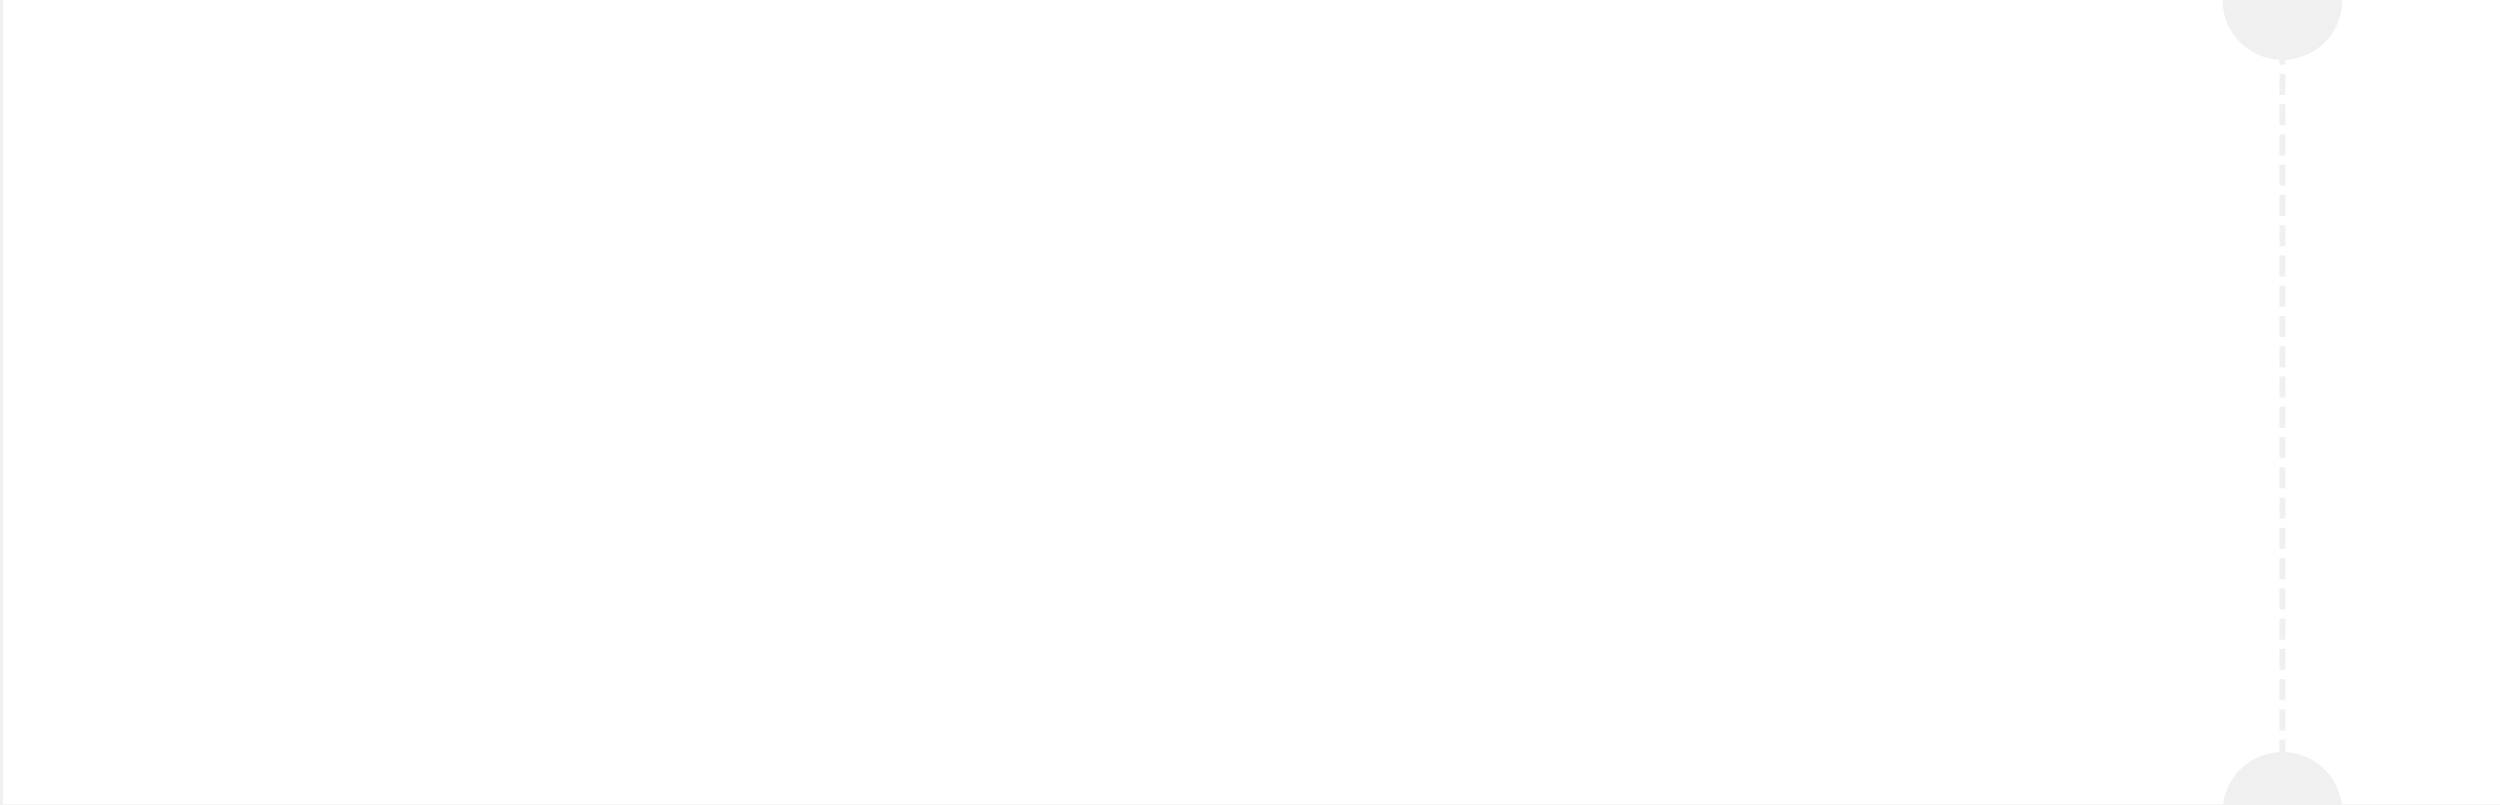
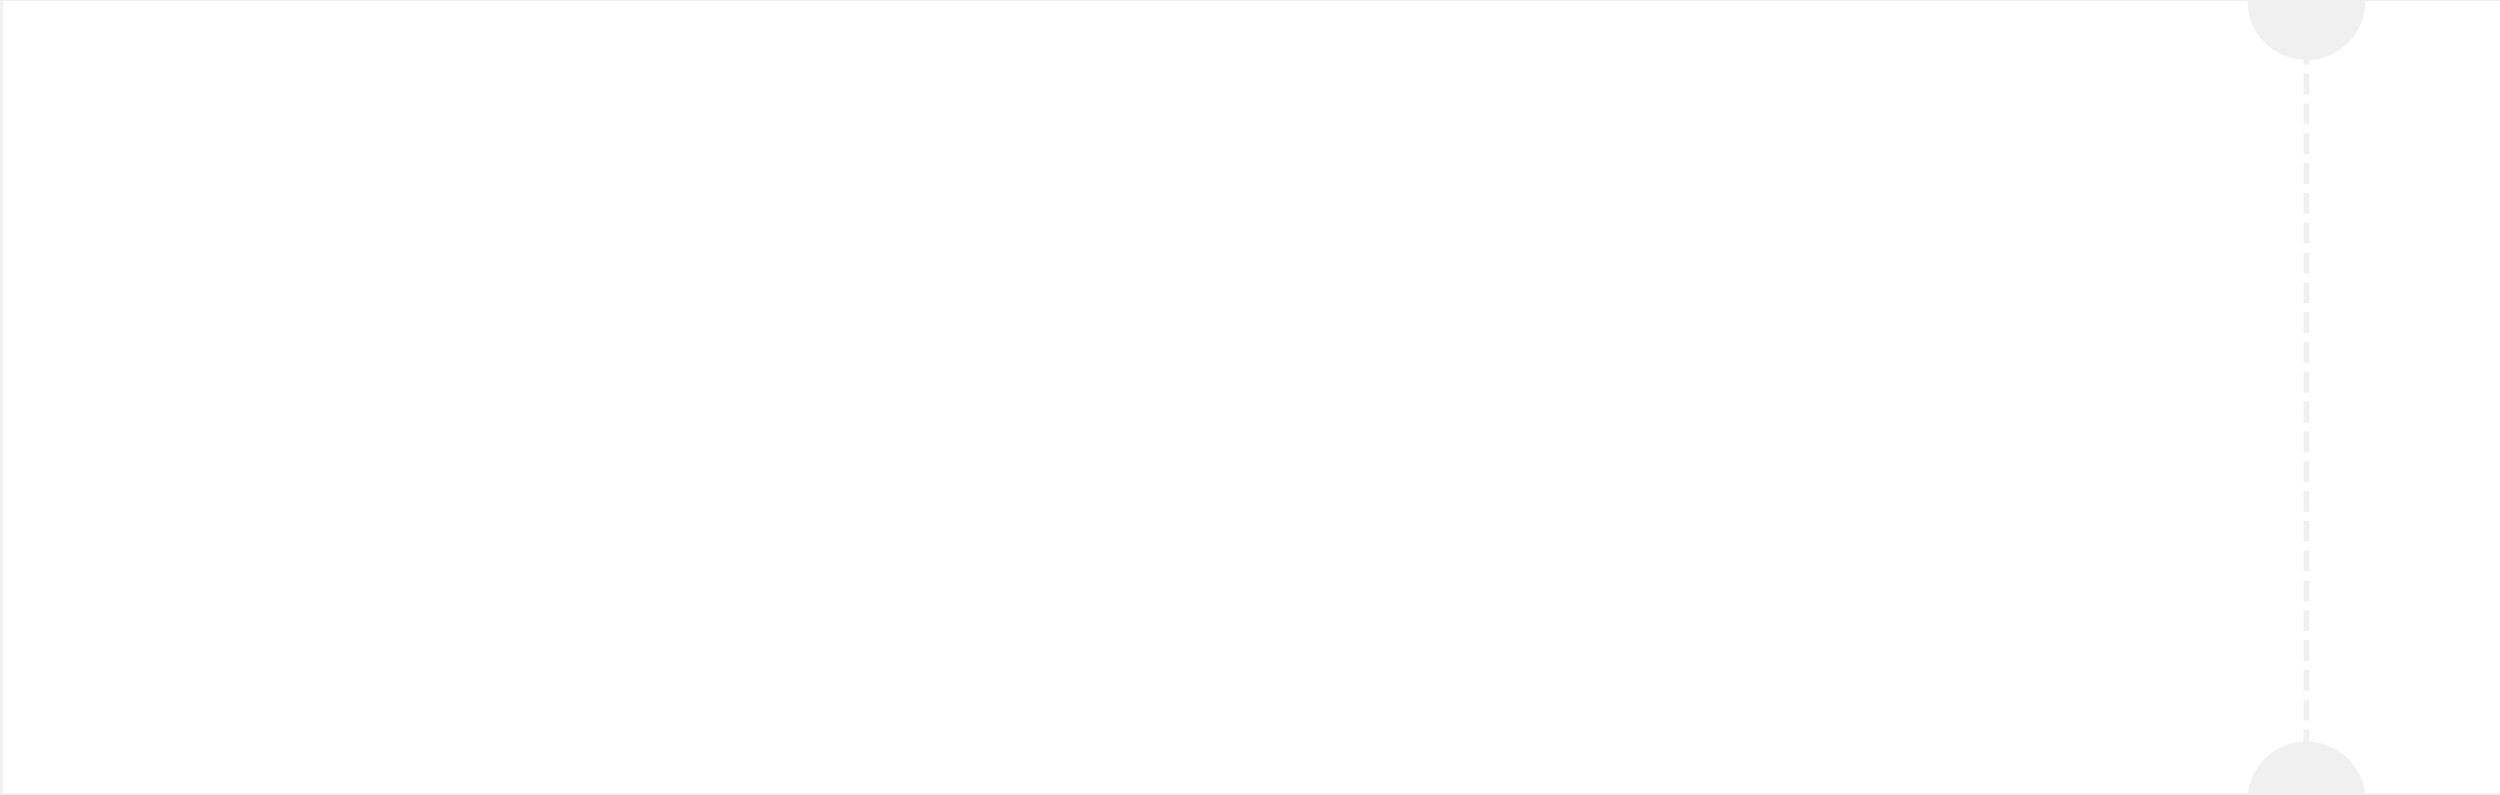
- <svg xmlns="http://www.w3.org/2000/svg" width="833" height="268" viewBox="0 0 833 268" fill="none">
-   <path fill-rule="evenodd" clip-rule="evenodd" d="M761.51 19.929C772.061 19.408 780.455 10.688 780.455 0.008L832.989 0.008V268.008H780.299C779.108 258.499 771.223 251.072 761.51 250.592V246.456H759.51V250.592C749.798 251.072 741.913 258.499 740.722 268.008H0.989V0.008L740.566 0.008C740.566 10.688 748.96 19.408 759.51 19.929V21.561H761.51V19.929ZM759.51 243.414L761.51 243.414V236.372H759.51V243.414ZM759.51 233.33H761.51V226.287H759.51V233.33ZM759.51 223.245H761.51V216.203L759.51 216.203V223.245ZM759.51 213.161H761.51V206.119H759.51V213.161ZM759.51 203.077H761.51L761.51 196.035H759.51L759.51 203.077ZM759.51 192.993L761.51 192.993V185.951H759.51V192.993ZM759.51 182.908H761.51V175.866H759.51V182.908ZM759.51 172.824H761.51V165.782L759.51 165.782V172.824ZM759.51 162.74H761.51V155.698H759.51V162.74ZM759.51 152.656H761.51V145.614L759.51 145.614V152.656ZM759.51 142.572H761.51V135.529H759.51V142.572ZM759.51 132.487H761.51V125.445L759.51 125.445V132.487ZM759.51 122.403H761.51V115.361L759.51 115.361V122.403ZM759.51 112.319L761.51 112.319V105.277L759.51 105.277V112.319ZM759.51 102.235L761.51 102.235V95.192H759.51V102.235ZM759.51 92.15L761.51 92.15V85.108L759.51 85.108V92.15ZM759.51 82.066L761.51 82.066V75.024H759.51V82.066ZM759.51 71.982L761.51 71.982V64.94H759.51V71.982ZM759.51 61.898H761.51V54.856H759.51V61.898ZM759.51 51.813L761.51 51.813V44.771H759.51V51.813ZM759.51 41.729L761.51 41.729V34.687H759.51V41.729ZM759.51 31.645H761.51V24.603H759.51V31.645Z" fill="white" />
+ <svg xmlns="http://www.w3.org/2000/svg" width="846" height="269" viewBox="0 0 846 269" fill="none">
+   <path fill-rule="evenodd" clip-rule="evenodd" d="M781.51 20.296C792.061 19.775 800.455 11.055 800.455 0.375L845.989 0.375V268.375H800.299C799.108 258.866 791.223 251.439 781.51 250.959V246.823H779.51V250.959C769.798 251.439 761.913 258.866 760.722 268.375H0.989V0.375L760.566 0.375C760.566 11.055 768.96 19.775 779.51 20.296V21.928H781.51V20.296ZM779.51 243.781L781.51 243.781V236.739H779.51V243.781ZM779.51 233.697H781.51V226.654H779.51V233.697ZM779.51 223.612H781.51V216.57L779.51 216.57V223.612ZM779.51 213.528H781.51V206.486H779.51V213.528ZM779.51 203.444H781.51L781.51 196.402H779.51L779.51 203.444ZM779.51 193.36L781.51 193.36V186.318H779.51V193.36ZM779.51 183.275H781.51V176.233H779.51V183.275ZM779.51 173.191H781.51V166.149L779.51 166.149V173.191ZM779.51 163.107H781.51V156.065H779.51V163.107ZM779.51 153.023H781.51V145.981L779.51 145.981V153.023ZM779.51 142.938H781.51V135.896H779.51V142.938ZM779.51 132.854H781.51V125.812L779.51 125.812V132.854ZM779.51 122.77H781.51V115.728L779.51 115.728V122.77ZM779.51 112.686L781.51 112.686V105.644L779.51 105.644V112.686ZM779.51 102.602L781.51 102.602V95.559H779.51V102.602ZM779.51 92.517L781.51 92.517V85.475L779.51 85.475V92.517ZM779.51 82.433L781.51 82.433V75.391H779.51V82.433ZM779.51 72.349L781.51 72.349V65.307H779.51V72.349ZM779.51 62.265H781.51V55.222H779.51V62.265ZM779.51 52.18L781.51 52.18V45.138H779.51V52.18ZM779.51 42.096L781.51 42.096V35.054H779.51V42.096ZM779.51 32.012H781.51V24.97H779.51V32.012Z" fill="white" />
</svg>
